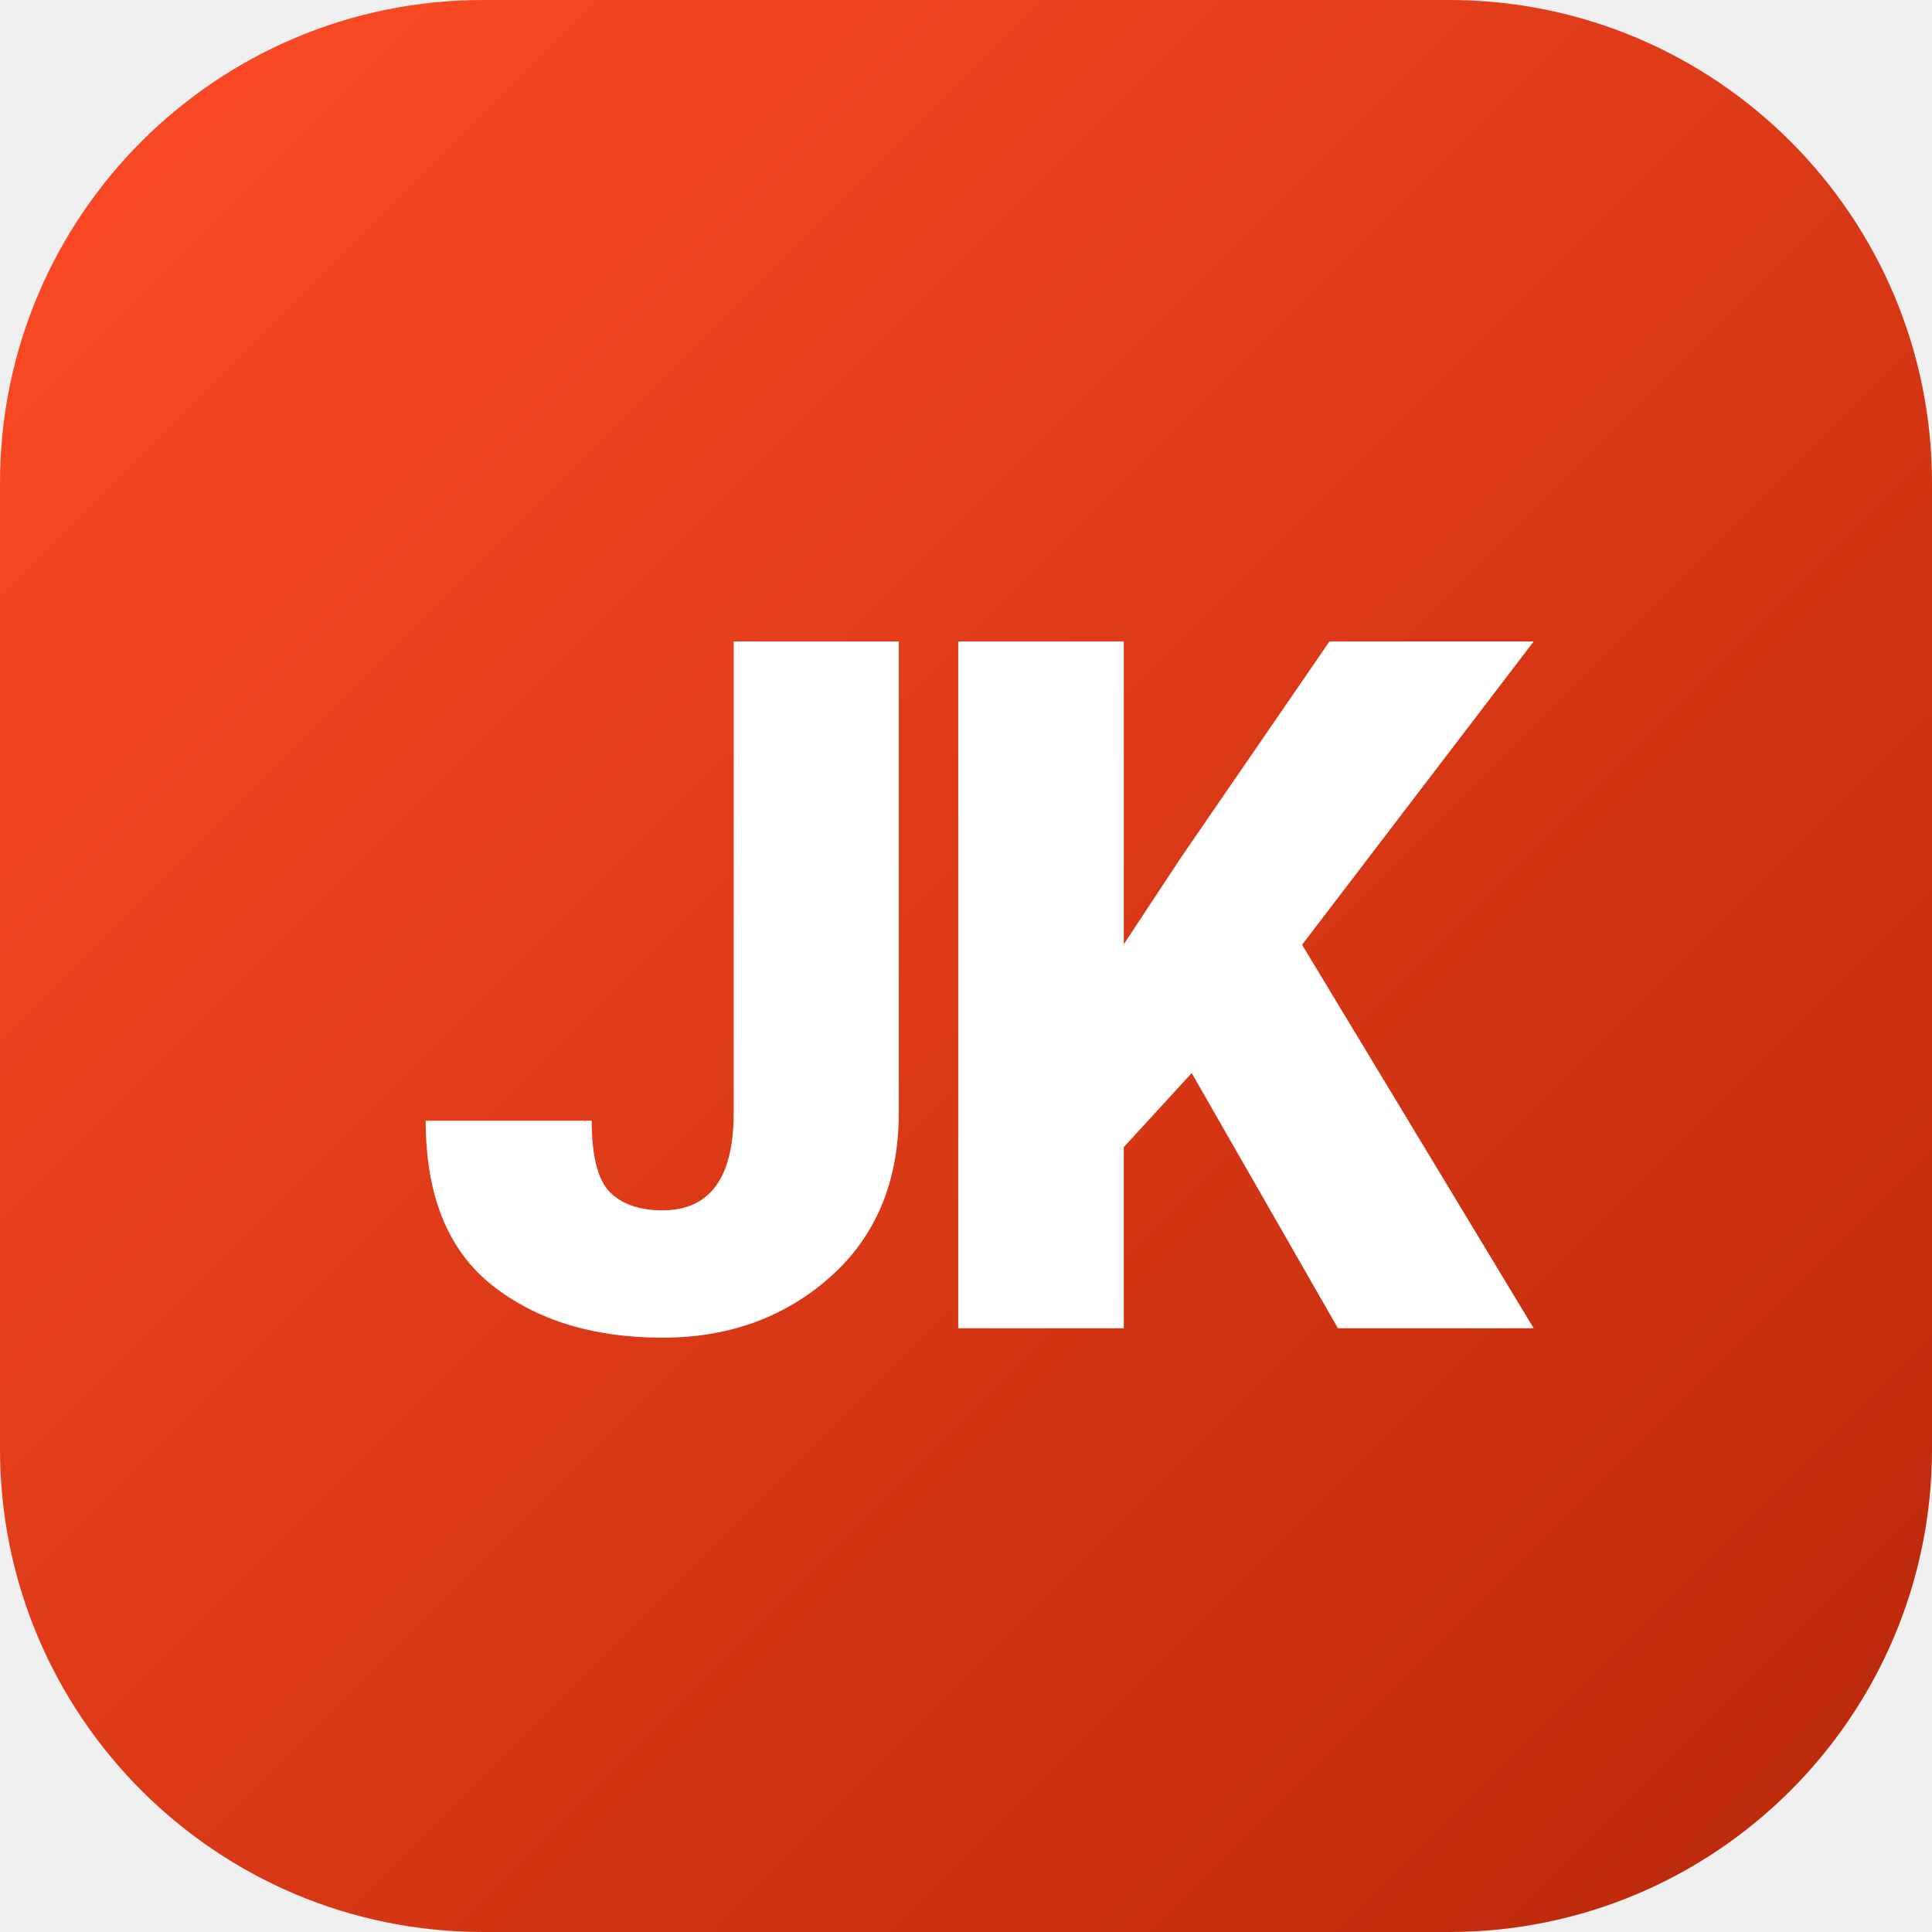
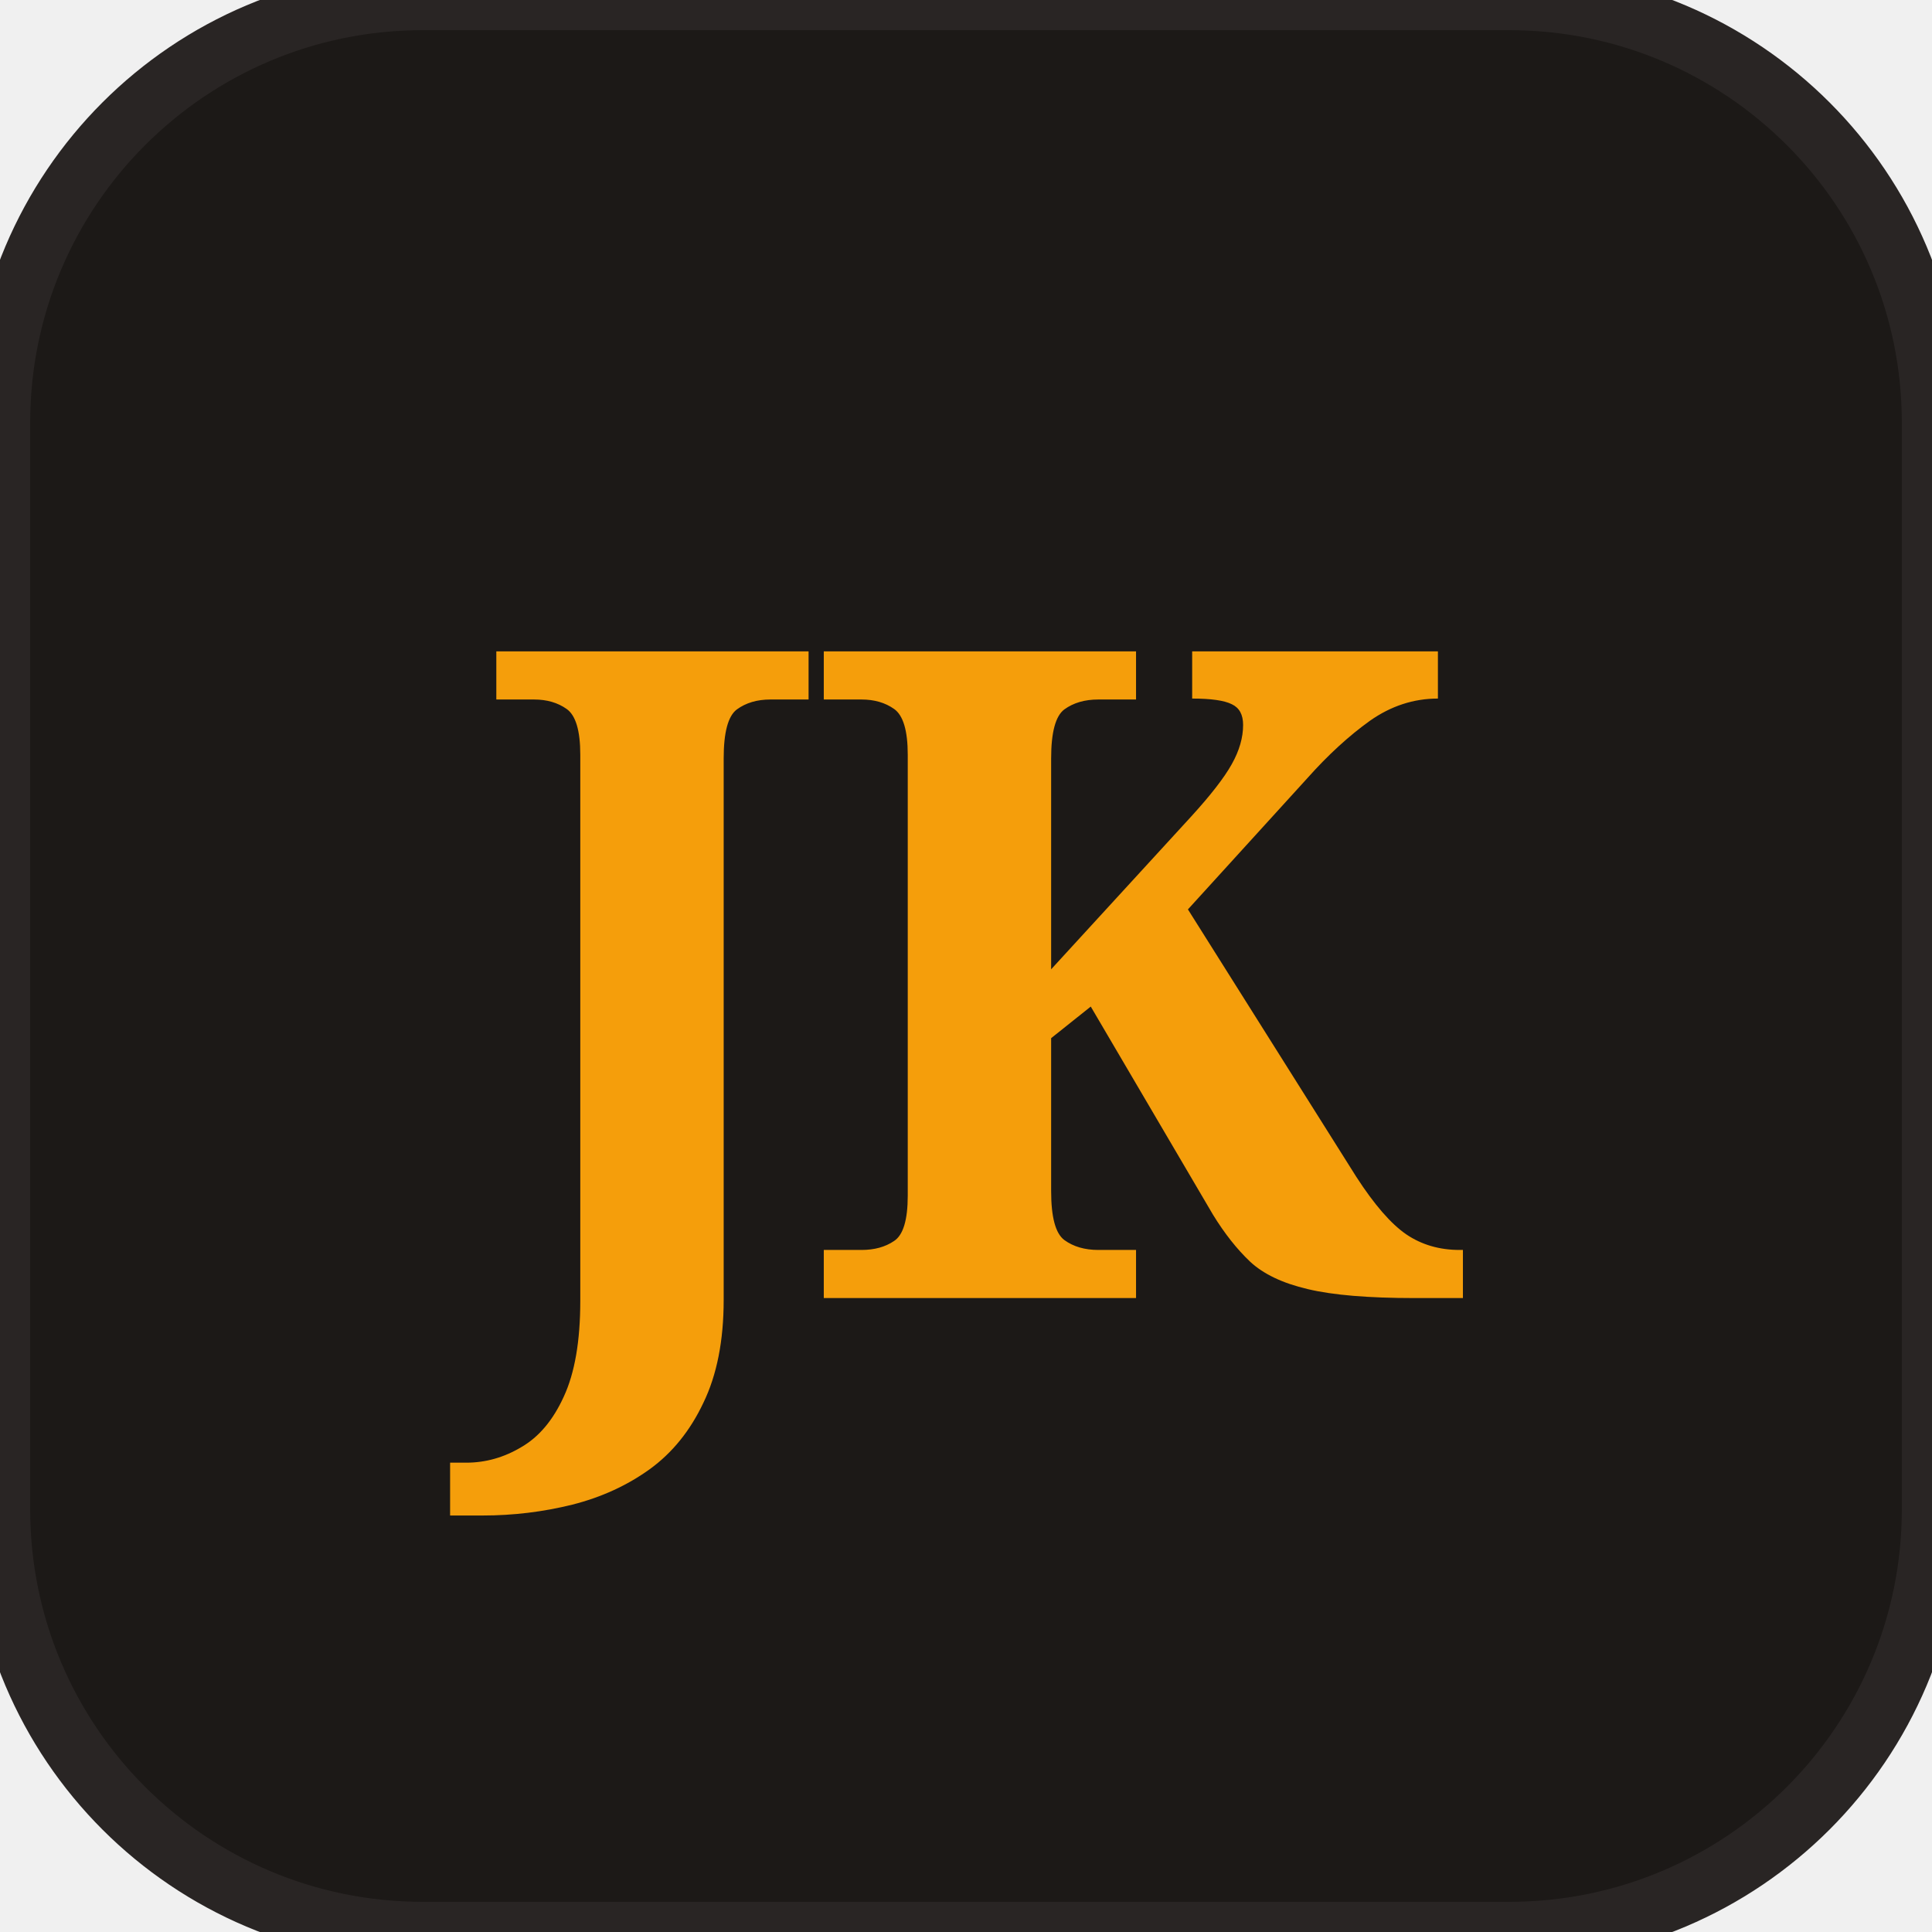
<svg xmlns="http://www.w3.org/2000/svg" viewBox="0 0 64 64" width="64" height="64">
-   <defs>
-     <linearGradient id="jk-grad" x1="0%" y1="0%" x2="100%" y2="100%">
-       <stop offset="0%" stop-color="#FF4B26" />
-       <stop offset="100%" stop-color="#B82808" />
-     </linearGradient>
-   </defs>
-   <rect width="64" height="64" rx="16" fill="url(#jk-grad)" />
-   <text x="32" y="44" font-family="-apple-system, BlinkMacSystemFont, 'Segoe UI', Roboto, sans-serif" font-weight="900" font-size="32" fill="#ffffff" text-anchor="middle" letter-spacing="-1.5">JK</text>
+   <rect width="64" height="64" rx="14" fill="#1C1917" stroke="#292524" stroke-width="2" />
+   <text x="32" y="43" font-family="Georgia, serif" font-weight="700" font-size="30" fill="#F59E0B" text-anchor="middle" letter-spacing="-1">JK</text>
</svg>
